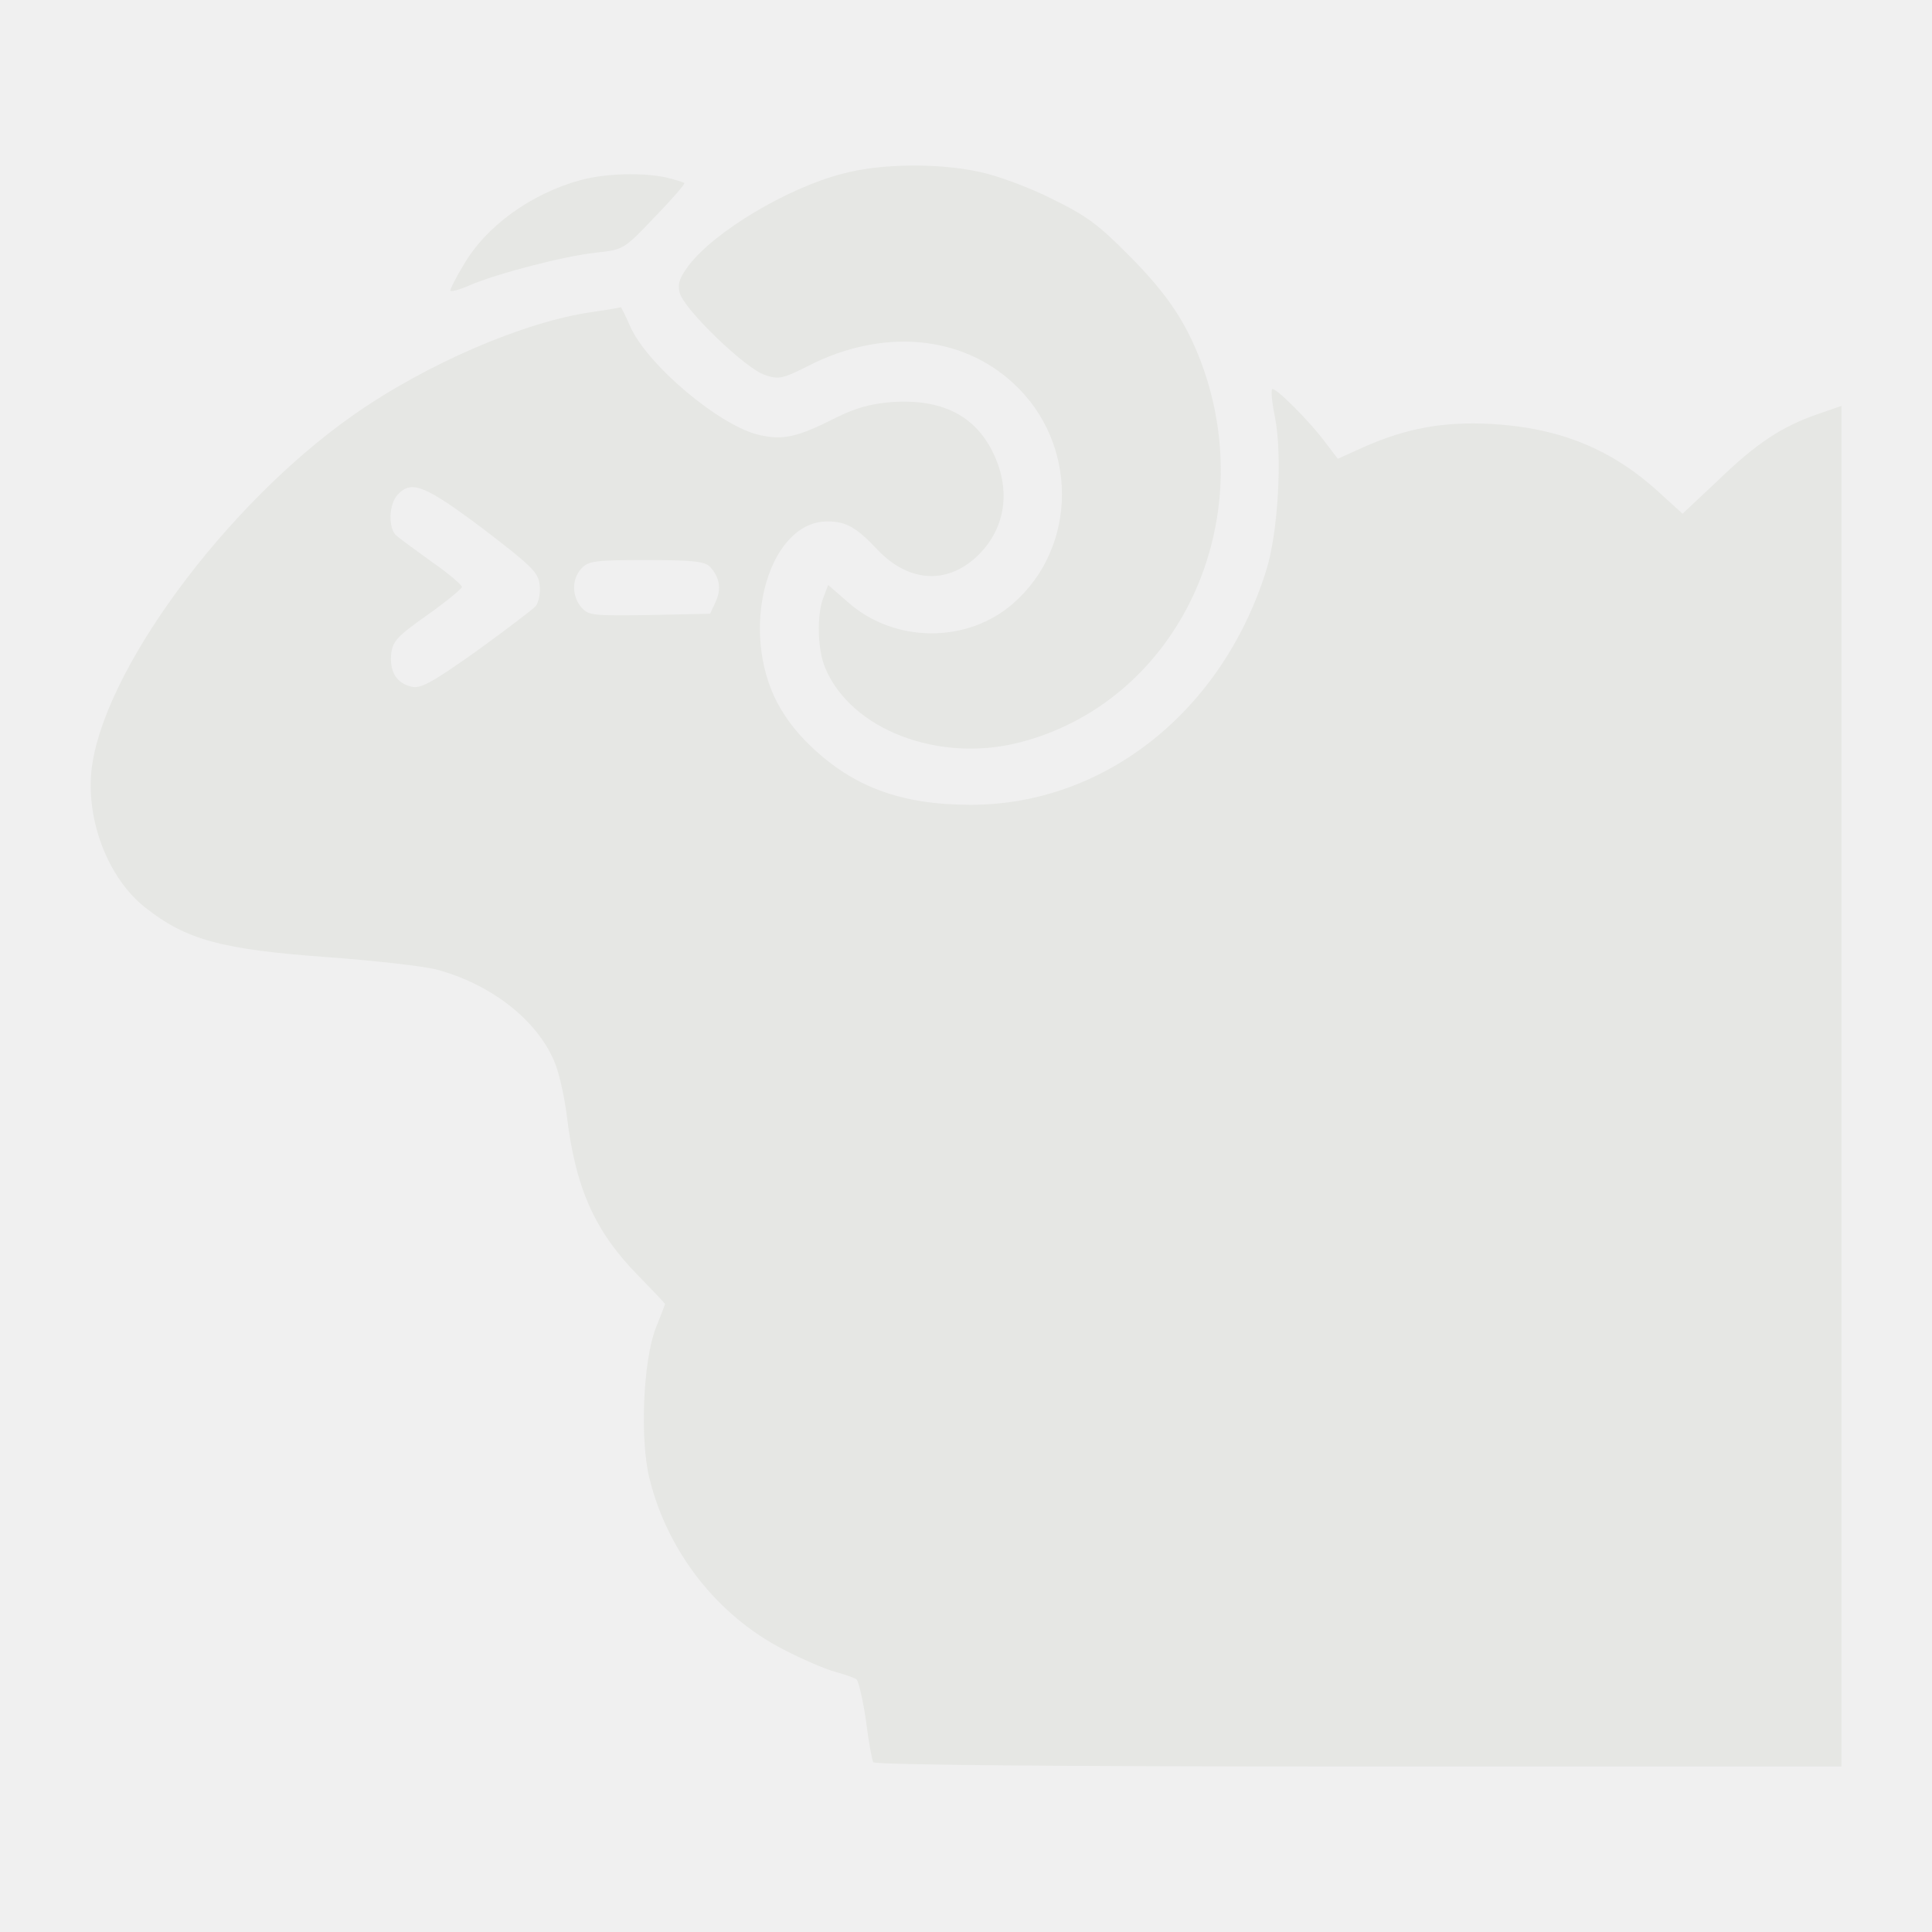
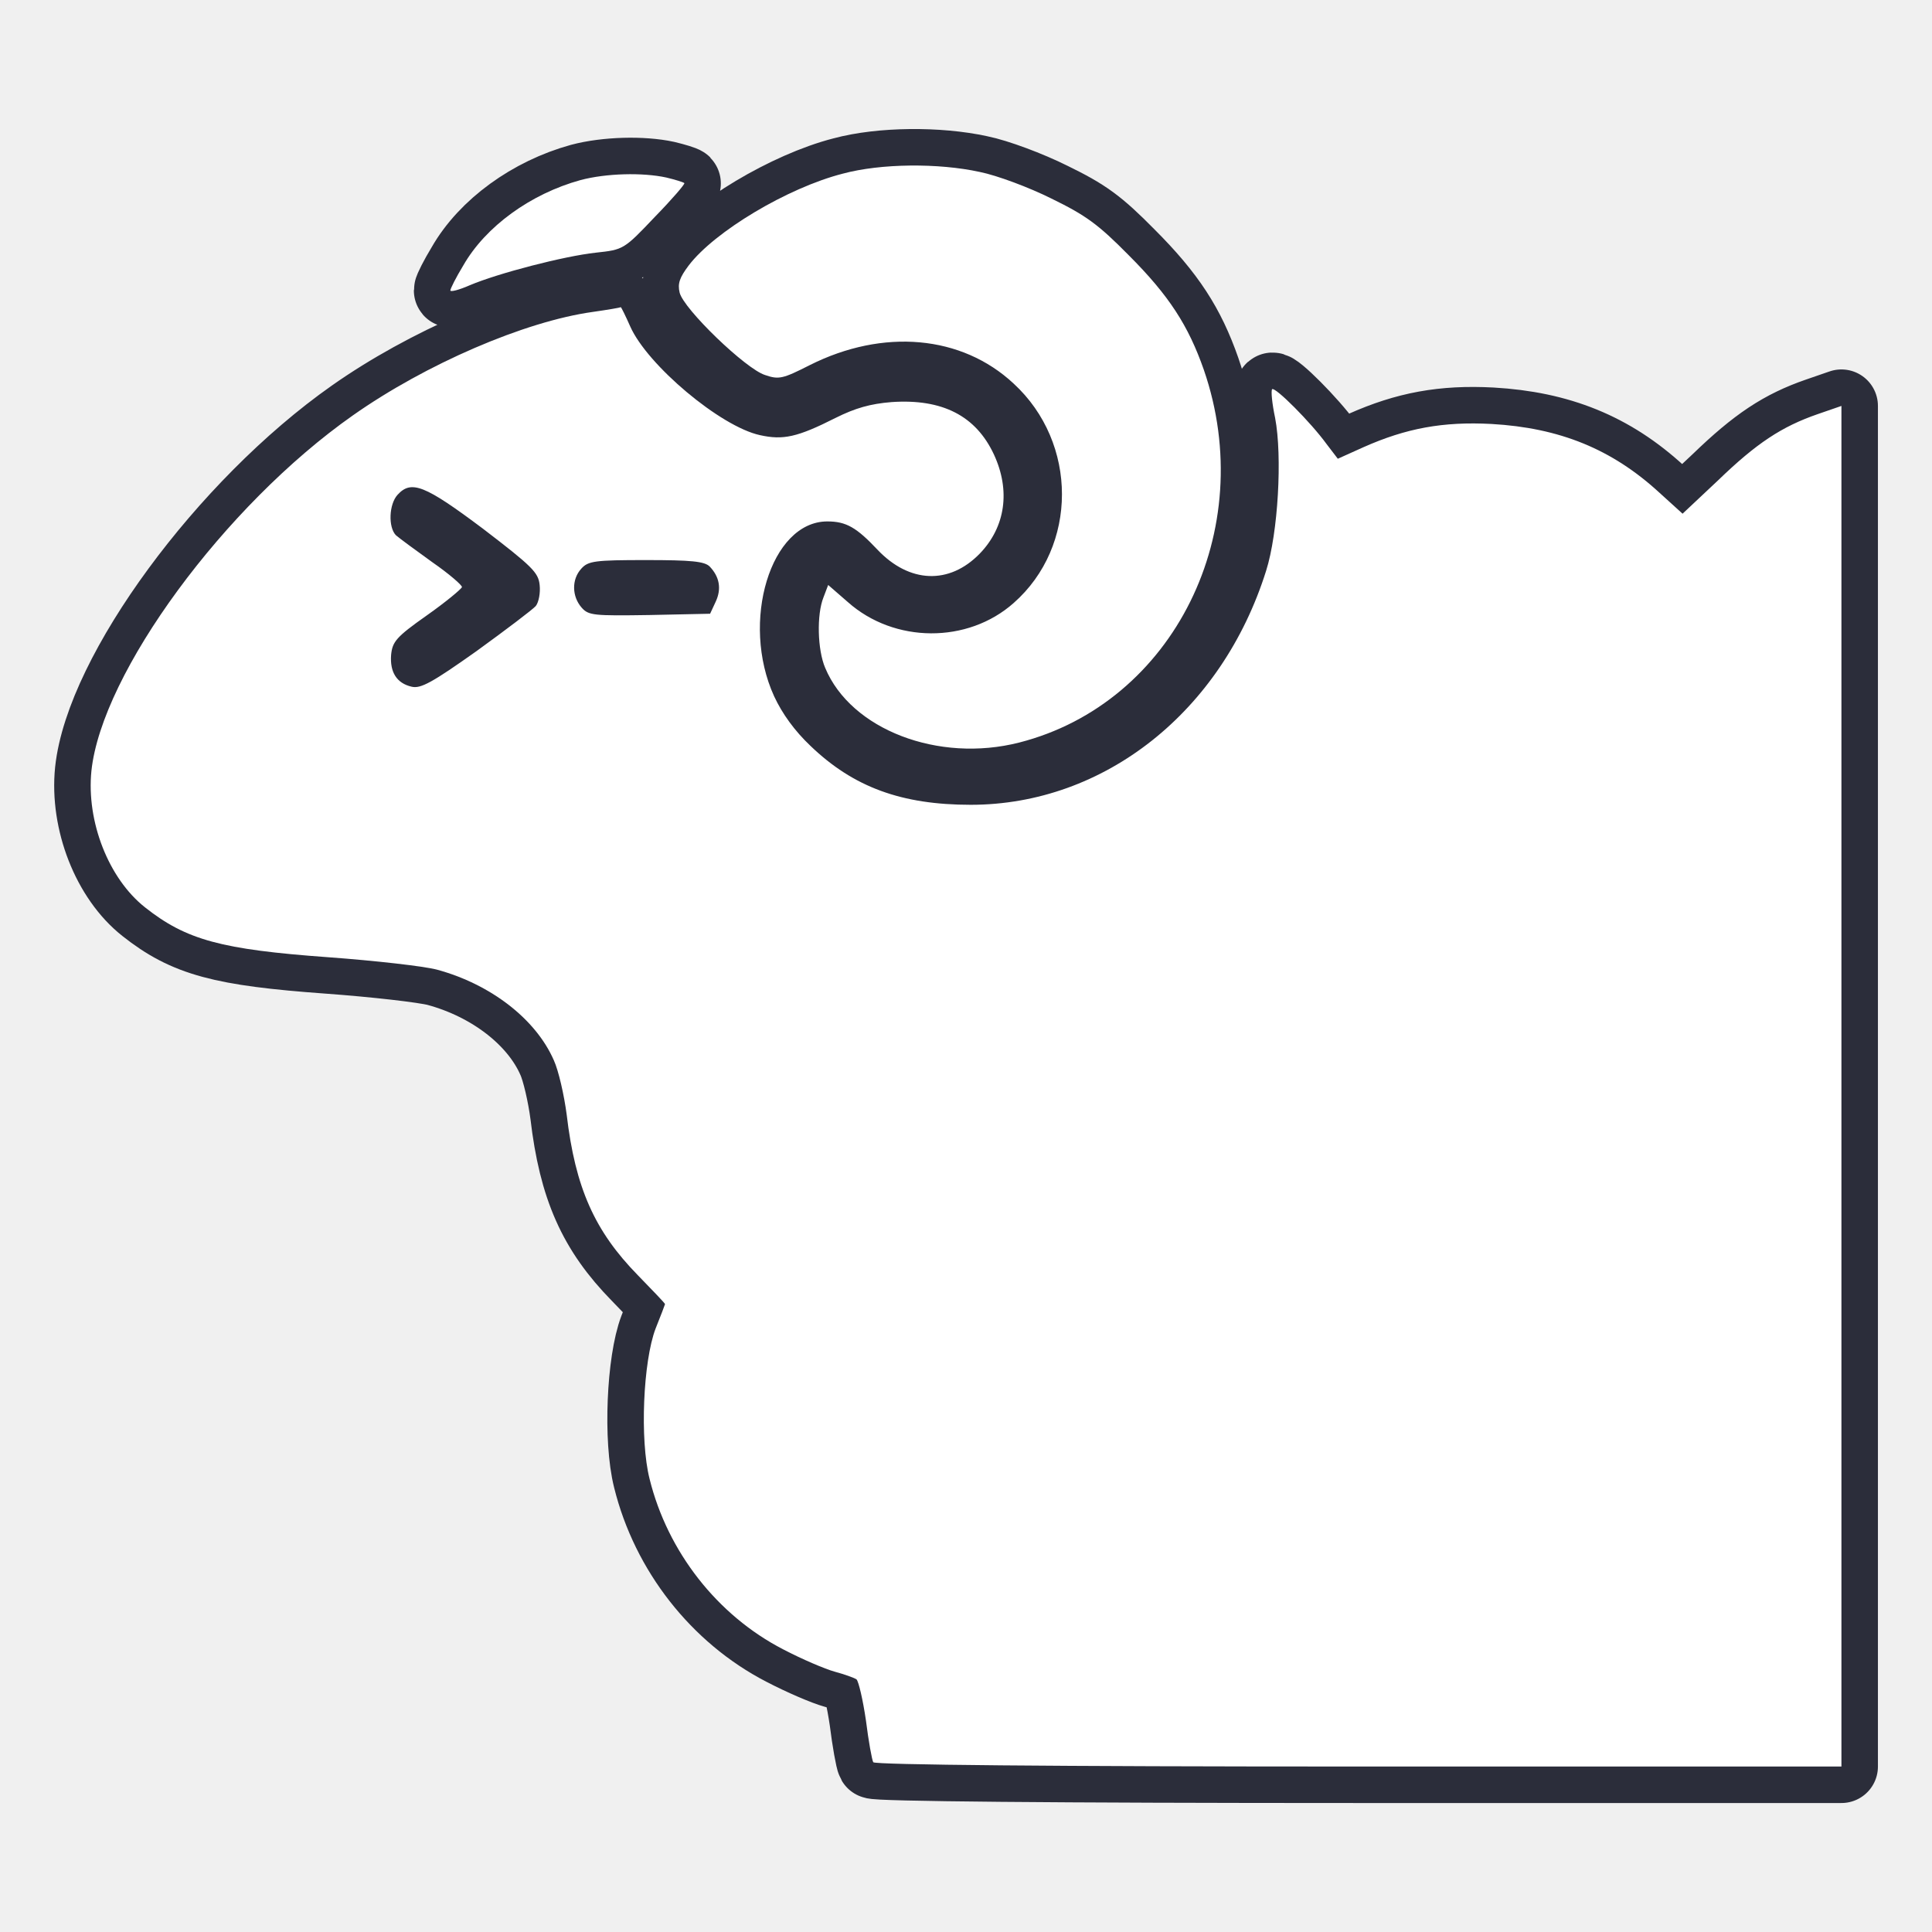
<svg xmlns="http://www.w3.org/2000/svg" role="img" aria-label="Herdr" width="512" height="512" viewBox="0 0 512 512">
  <g transform="translate(-94.56 -114.41) scale(1.13781)">
-     <g fill="#e6e7e4" transform="translate(0 512) scale(.1 -.1)" stroke="none">
+     <path transform="translate(0 512) scale(.1 -.1)" fill="#2b2d3a" stroke="#2b2d3a" stroke-width="170" stroke-linejoin="round" d="M2794 3710 c-129 -33 -299 -135 -359 -214 -21 -28 -26 -42 -21 -63 9 -38 154 -178 199 -192 32 -11 41 -9 104 23 171 86 354 70 475 -43 150 -138 150 -379 0 -511 -107 -95 -278 -94 -386 2 l-46 40 -11 -29 c-16 -40 -14 -122 4 -164 60 -144 264 -222 452 -174 360 92 559 494 430 868 -36 103 -81 173 -175 267 -71 72 -100 93 -180 132 -52 26 -127 54 -167 62 -96 21 -230 20 -319 -4z M2183 3695 c-116 -32 -221 -108 -273 -199 -17 -28 -30 -54 -30 -58 0 -4 20 1 45 12 66 28 220 68 294 76 64 7 65 7 137 83 40 41 71 77 69 79 -2 2 -21 8 -42 13 -55 12 -140 10 -200 -6z M2212 3388 c-159 -22 -390 -122 -559 -241 -299 -210 -585 -600 -609 -828 -12 -118 40 -251 125 -318 96 -76 178 -98 426 -116 110 -8 224 -21 254 -29 125 -34 230 -115 272 -211 11 -24 24 -81 30 -127 20 -170 65 -271 166 -374 34 -35 63 -65 63 -67 0 -1 -10 -27 -22 -57 -29 -76 -37 -259 -14 -350 42 -170 158 -318 311 -397 44 -23 98 -46 120 -52 22 -6 45 -14 51 -18 5 -5 15 -48 22 -96 6 -48 14 -92 17 -97 4 -6 415 -10 1131 -10 l1124 0 0 1584 0 1585 -55 -19 c-84 -29 -143 -68 -232 -154 l-83 -78 -54 49 c-111 102 -233 151 -391 160 -113 6 -199 -10 -298 -54 l-60 -27 -26 34 c-37 51 -120 134 -127 128 -3 -4 0 -34 7 -67 17 -89 7 -268 -21 -356 -103 -328 -377 -545 -688 -545 -161 0 -273 41 -373 137 -37 35 -66 75 -85 116 -79 173 -8 407 124 407 44 0 68 -14 117 -66 74 -78 167 -82 238 -9 60 62 72 147 33 231 -42 90 -120 130 -238 122 -50 -4 -85 -14 -131 -37 -89 -45 -122 -52 -176 -40 -92 20 -262 163 -302 253 -11 25 -21 45 -22 45 -1 -1 -30 -6 -65 -11z" />
+     <g fill="#ffffff" transform="translate(0 512) scale(.1 -.1)" stroke="none">
      <path d="M2794 3710 c-129 -33 -299 -135 -359 -214 -21 -28 -26 -42 -21 -63 9 -38 154 -178 199 -192 32 -11 41 -9 104 23 171 86 354 70 475 -43 150 -138 150 -379 0 -511 -107 -95 -278 -94 -386 2 l-46 40 -11 -29 c-16 -40 -14 -122 4 -164 60 -144 264 -222 452 -174 360 92 559 494 430 868 -36 103 -81 173 -175 267 -71 72 -100 93 -180 132 -52 26 -127 54 -167 62 -96 21 -230 20 -319 -4z M2183 3695 c-116 -32 -221 -108 -273 -199 -17 -28 -30 -54 -30 -58 0 -4 20 1 45 12 66 28 220 68 294 76 64 7 65 7 137 83 40 41 71 77 69 79 -2 2 -21 8 -42 13 -55 12 -140 10 -200 -6z M2212 3388 c-159 -22 -390 -122 -559 -241 -299 -210 -585 -600 -609 -828 -12 -118 40 -251 125 -318 96 -76 178 -98 426 -116 110 -8 224 -21 254 -29 125 -34 230 -115 272 -211 11 -24 24 -81 30 -127 20 -170 65 -271 166 -374 34 -35 63 -65 63 -67 0 -1 -10 -27 -22 -57 -29 -76 -37 -259 -14 -350 42 -170 158 -318 311 -397 44 -23 98 -46 120 -52 22 -6 45 -14 51 -18 5 -5 15 -48 22 -96 6 -48 14 -92 17 -97 4 -6 415 -10 1131 -10 l1124 0 0 1584 0 1585 -55 -19 c-84 -29 -143 -68 -232 -154 l-83 -78 -54 49 c-111 102 -233 151 -391 160 -113 6 -199 -10 -298 -54 l-60 -27 -26 34 c-37 51 -120 134 -127 128 -3 -4 0 -34 7 -67 17 -89 7 -268 -21 -356 -103 -328 -377 -545 -688 -545 -161 0 -273 41 -373 137 -37 35 -66 75 -85 116 -79 173 -8 407 124 407 44 0 68 -14 117 -66 74 -78 167 -82 238 -9 60 62 72 147 33 231 -42 90 -120 130 -238 122 -50 -4 -85 -14 -131 -37 -89 -45 -122 -52 -176 -40 -92 20 -262 163 -302 253 -11 25 -21 45 -22 45 -1 -1 -30 -6 -65 -11z m-256 -505 c115 -88 129 -102 132 -131 2 -18 -2 -40 -9 -49 -7 -8 -69 -55 -138 -105 -103 -73 -130 -88 -151 -83 -35 8 -51 34 -48 74 3 31 12 42 83 92 44 31 80 61 82 66 1 4 -30 31 -69 58 -39 28 -77 56 -85 63 -18 19 -16 72 4 94 32 35 63 23 199 -79z m528 -88 c23 -24 28 -52 14 -82 l-13 -28 -141 -3 c-130 -2 -142 -1 -158 17 -23 26 -24 66 -1 91 16 18 32 20 151 20 105 0 136 -3 148 -15z" />
    </g>
  </g>
</svg>
